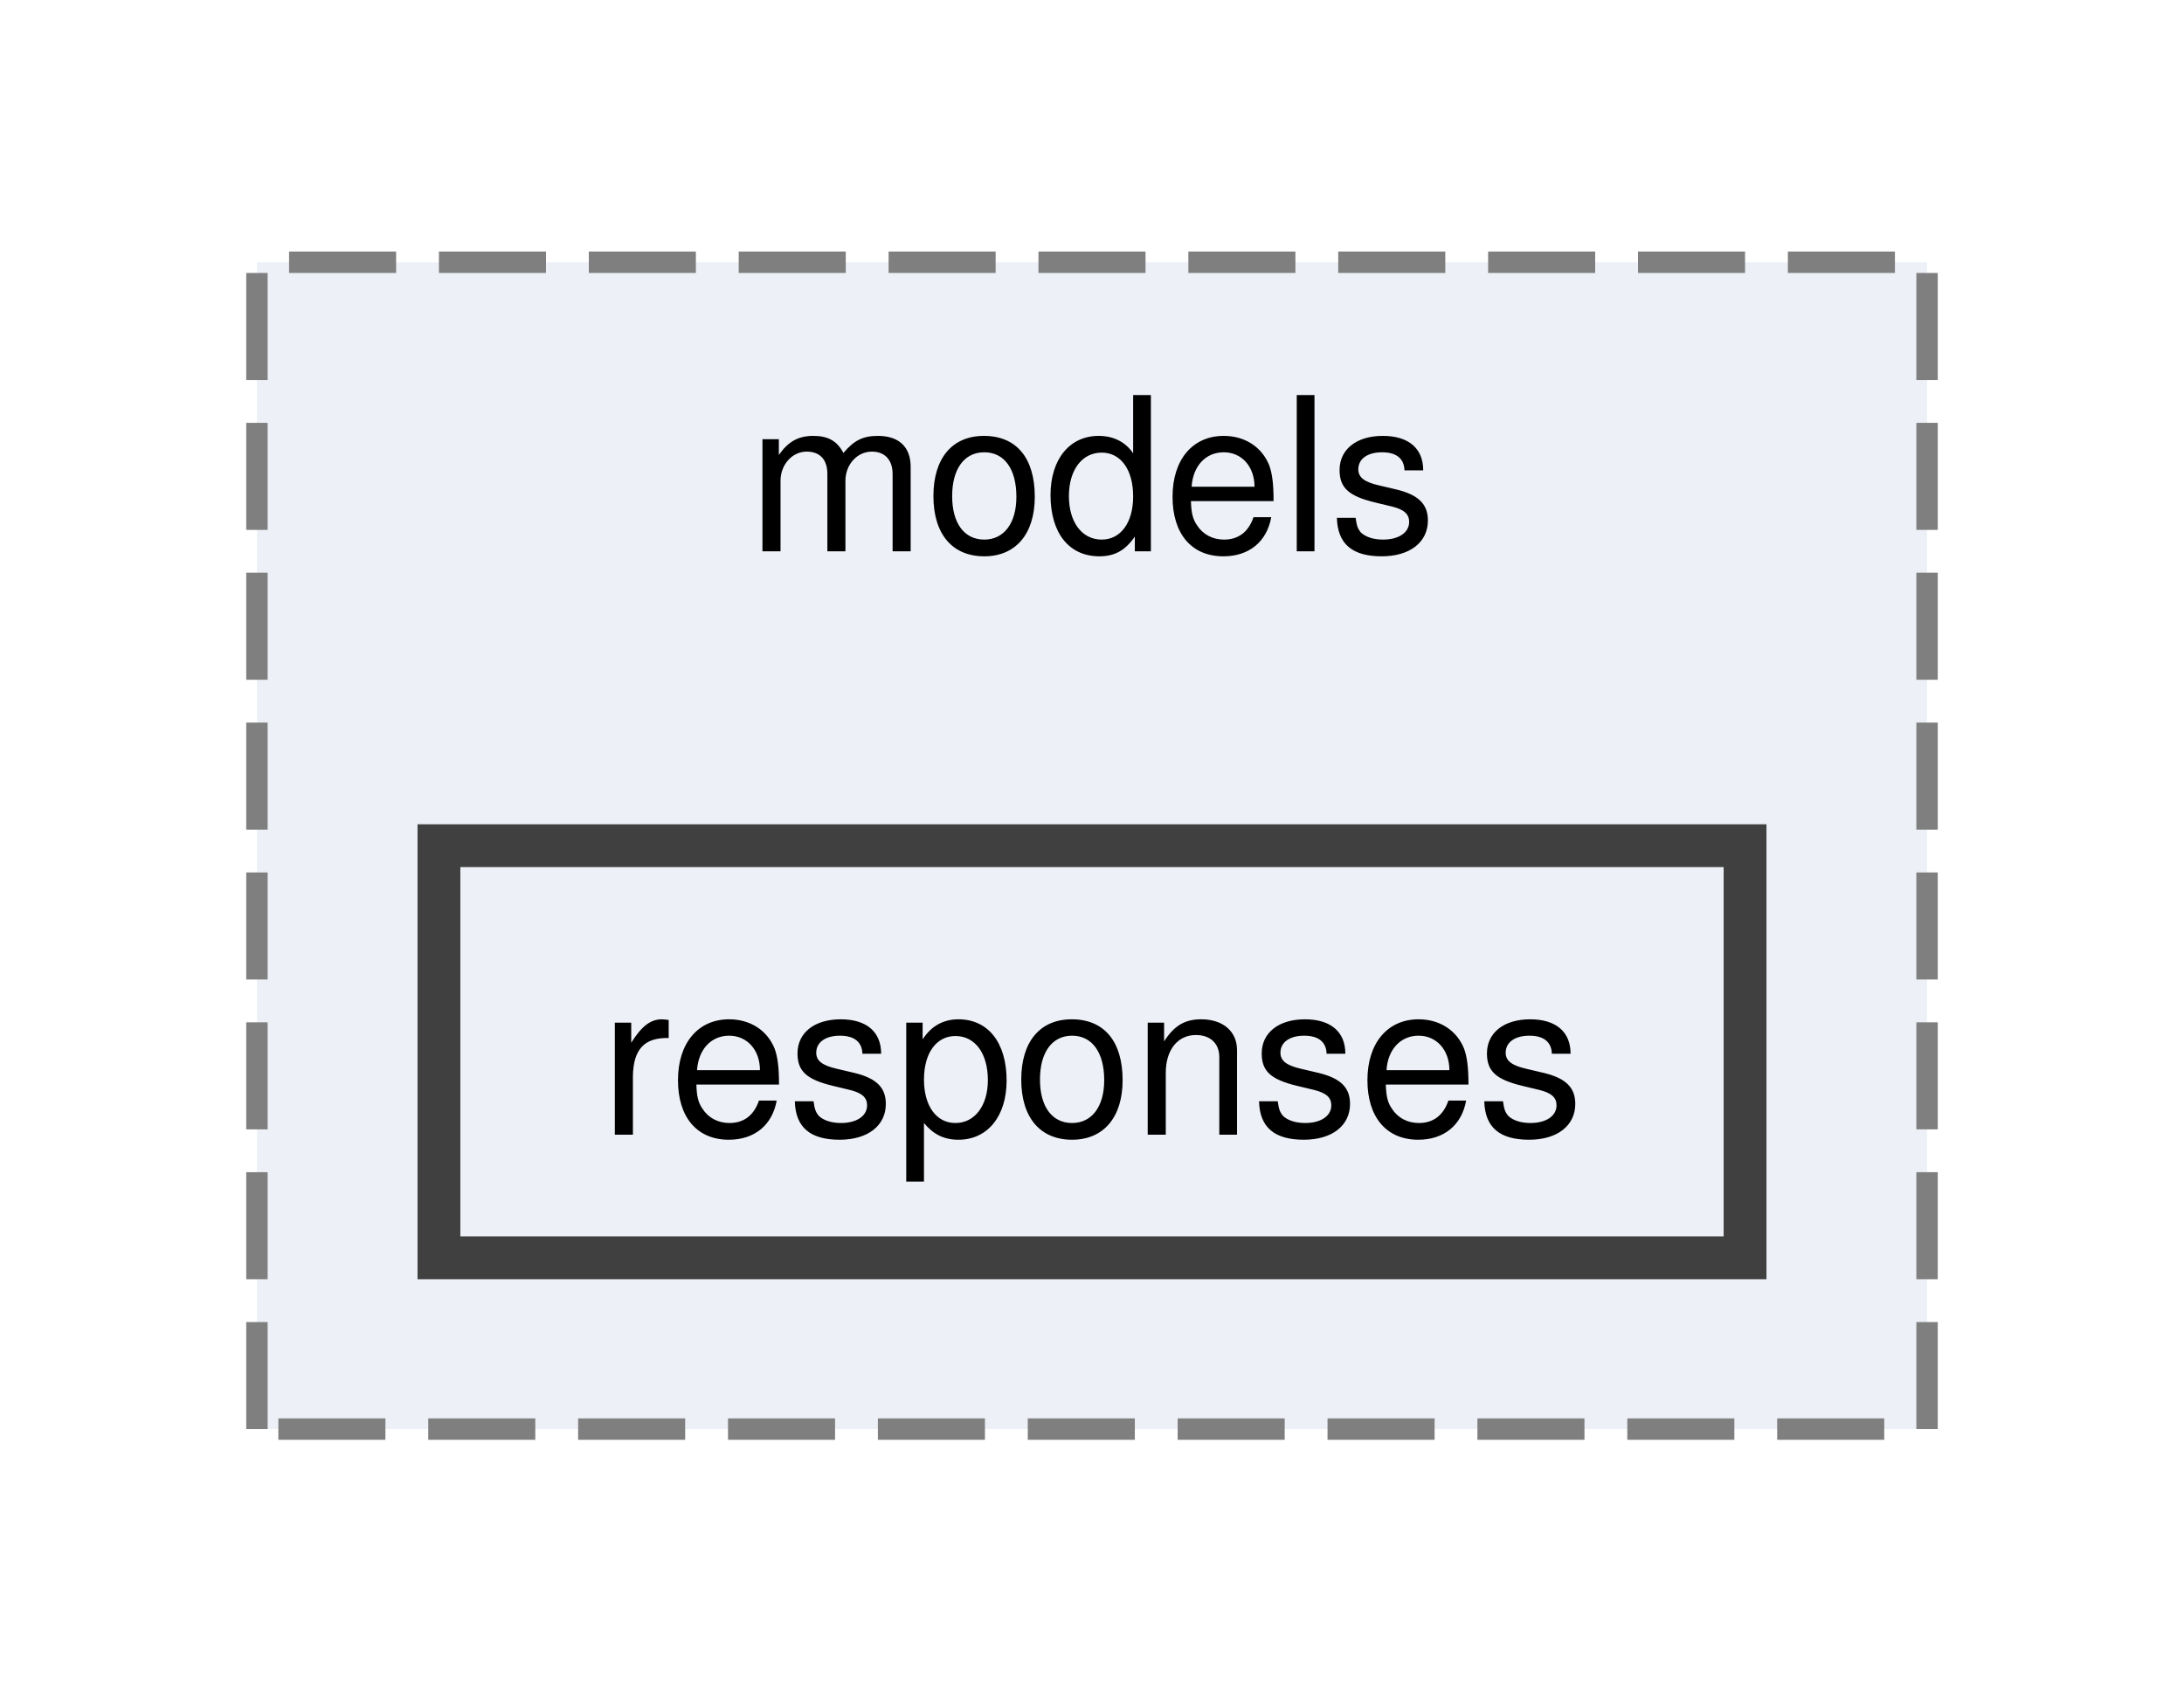
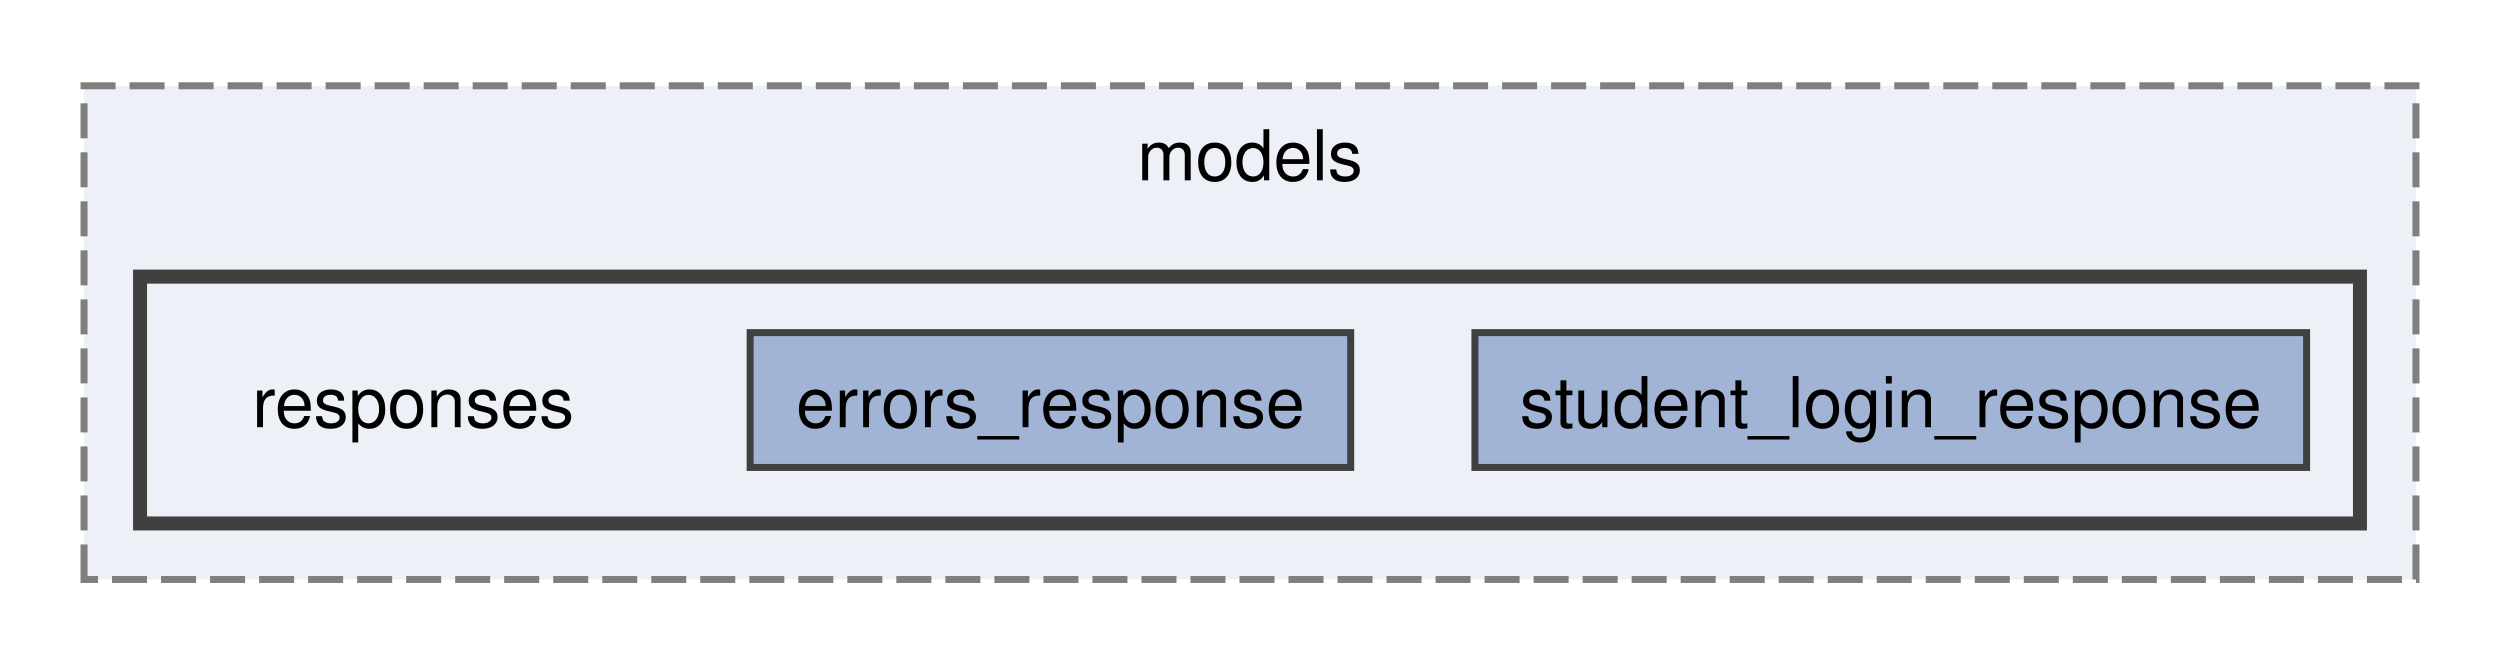
- <svg xmlns="http://www.w3.org/2000/svg" xmlns:xlink="http://www.w3.org/1999/xlink" width="102pt" height="79pt" viewBox="0.00 0.00 102.00 78.50">
-   <g id="graph0" class="graph" transform="scale(1 1) rotate(0) translate(4 74.5)">
+ <svg xmlns="http://www.w3.org/2000/svg" xmlns:xlink="http://www.w3.org/1999/xlink" width="357pt" height="95pt" viewBox="0.00 0.00 357.00 94.50">
+   <g id="graph0" class="graph" transform="scale(1 1) rotate(0) translate(4 90.5)">
    <g id="clust1" class="cluster">
      <g id="a_clust1">
        <a xlink:href="dir_db2430a5bda17bbb78d6f4b464c047d6.html" target="_top" xlink:title="models">
-           <polygon fill="#edf0f7" stroke="#7f7f7f" stroke-dasharray="5,2" points="8,-8 8,-62.5 86,-62.5 86,-8 8,-8" />
-           <text text-anchor="middle" x="47" y="-49" font-family="Helvetica,sans-Serif" font-size="10.00">models</text>
+           <polygon fill="#edf0f7" stroke="#7f7f7f" stroke-dasharray="5,2" points="8,-8 8,-78.5 341,-78.5 341,-8 8,-8" />
+           <text text-anchor="middle" x="174.5" y="-65" font-family="Helvetica,sans-Serif" font-size="10.00">models</text>
+         </a>
+       </g>
+     </g>
+     <g id="clust2" class="cluster">
+       <g id="a_clust2">
+         <a xlink:href="dir_512180f7303ba61e3169f53324ec0897.html" target="_top">
+           <polygon fill="#edf0f7" stroke="#404040" stroke-width="2" points="16,-16 16,-51.25 333,-51.25 333,-16 16,-16" />
        </a>
      </g>
    </g>
    <g id="node1" class="node">
-       <g id="a_node1">
-         <a xlink:href="dir_512180f7303ba61e3169f53324ec0897.html" target="_top" xlink:title="responses">
-           <polygon fill="#edf0f7" stroke="#404040" stroke-width="2" points="77.5,-35.25 16.5,-35.25 16.5,-16 77.5,-16 77.5,-35.25" />
-           <text text-anchor="middle" x="47" y="-21.75" font-family="Helvetica,sans-Serif" font-size="10.00">responses</text>
+       <text text-anchor="middle" x="55" y="-29.75" font-family="Helvetica,sans-Serif" font-size="10.00">responses</text>
+     </g>
+     <g id="node2" class="node">
+       <g id="a_node2">
+         <a xlink:href="dir_88ff55ada96e2f61c3251c9025d14256.html" target="_top" xlink:title="errors_response">
+           <polygon fill="#a2b4d6" stroke="#404040" points="188.88,-43.25 103.12,-43.25 103.12,-24 188.88,-24 188.88,-43.25" />
+           <text text-anchor="middle" x="146" y="-29.75" font-family="Helvetica,sans-Serif" font-size="10.00">errors_response</text>
+         </a>
+       </g>
+     </g>
+     <g id="node3" class="node">
+       <g id="a_node3">
+         <a xlink:href="dir_be0c85f327ab3fe8af9b2e079c169140.html" target="_top" xlink:title="student_login_response">
+           <polygon fill="#a2b4d6" stroke="#404040" points="325.38,-43.25 206.62,-43.25 206.62,-24 325.38,-24 325.38,-43.25" />
+           <text text-anchor="middle" x="266" y="-29.75" font-family="Helvetica,sans-Serif" font-size="10.00">student_login_response</text>
        </a>
      </g>
    </g>
  </g>
</svg>
